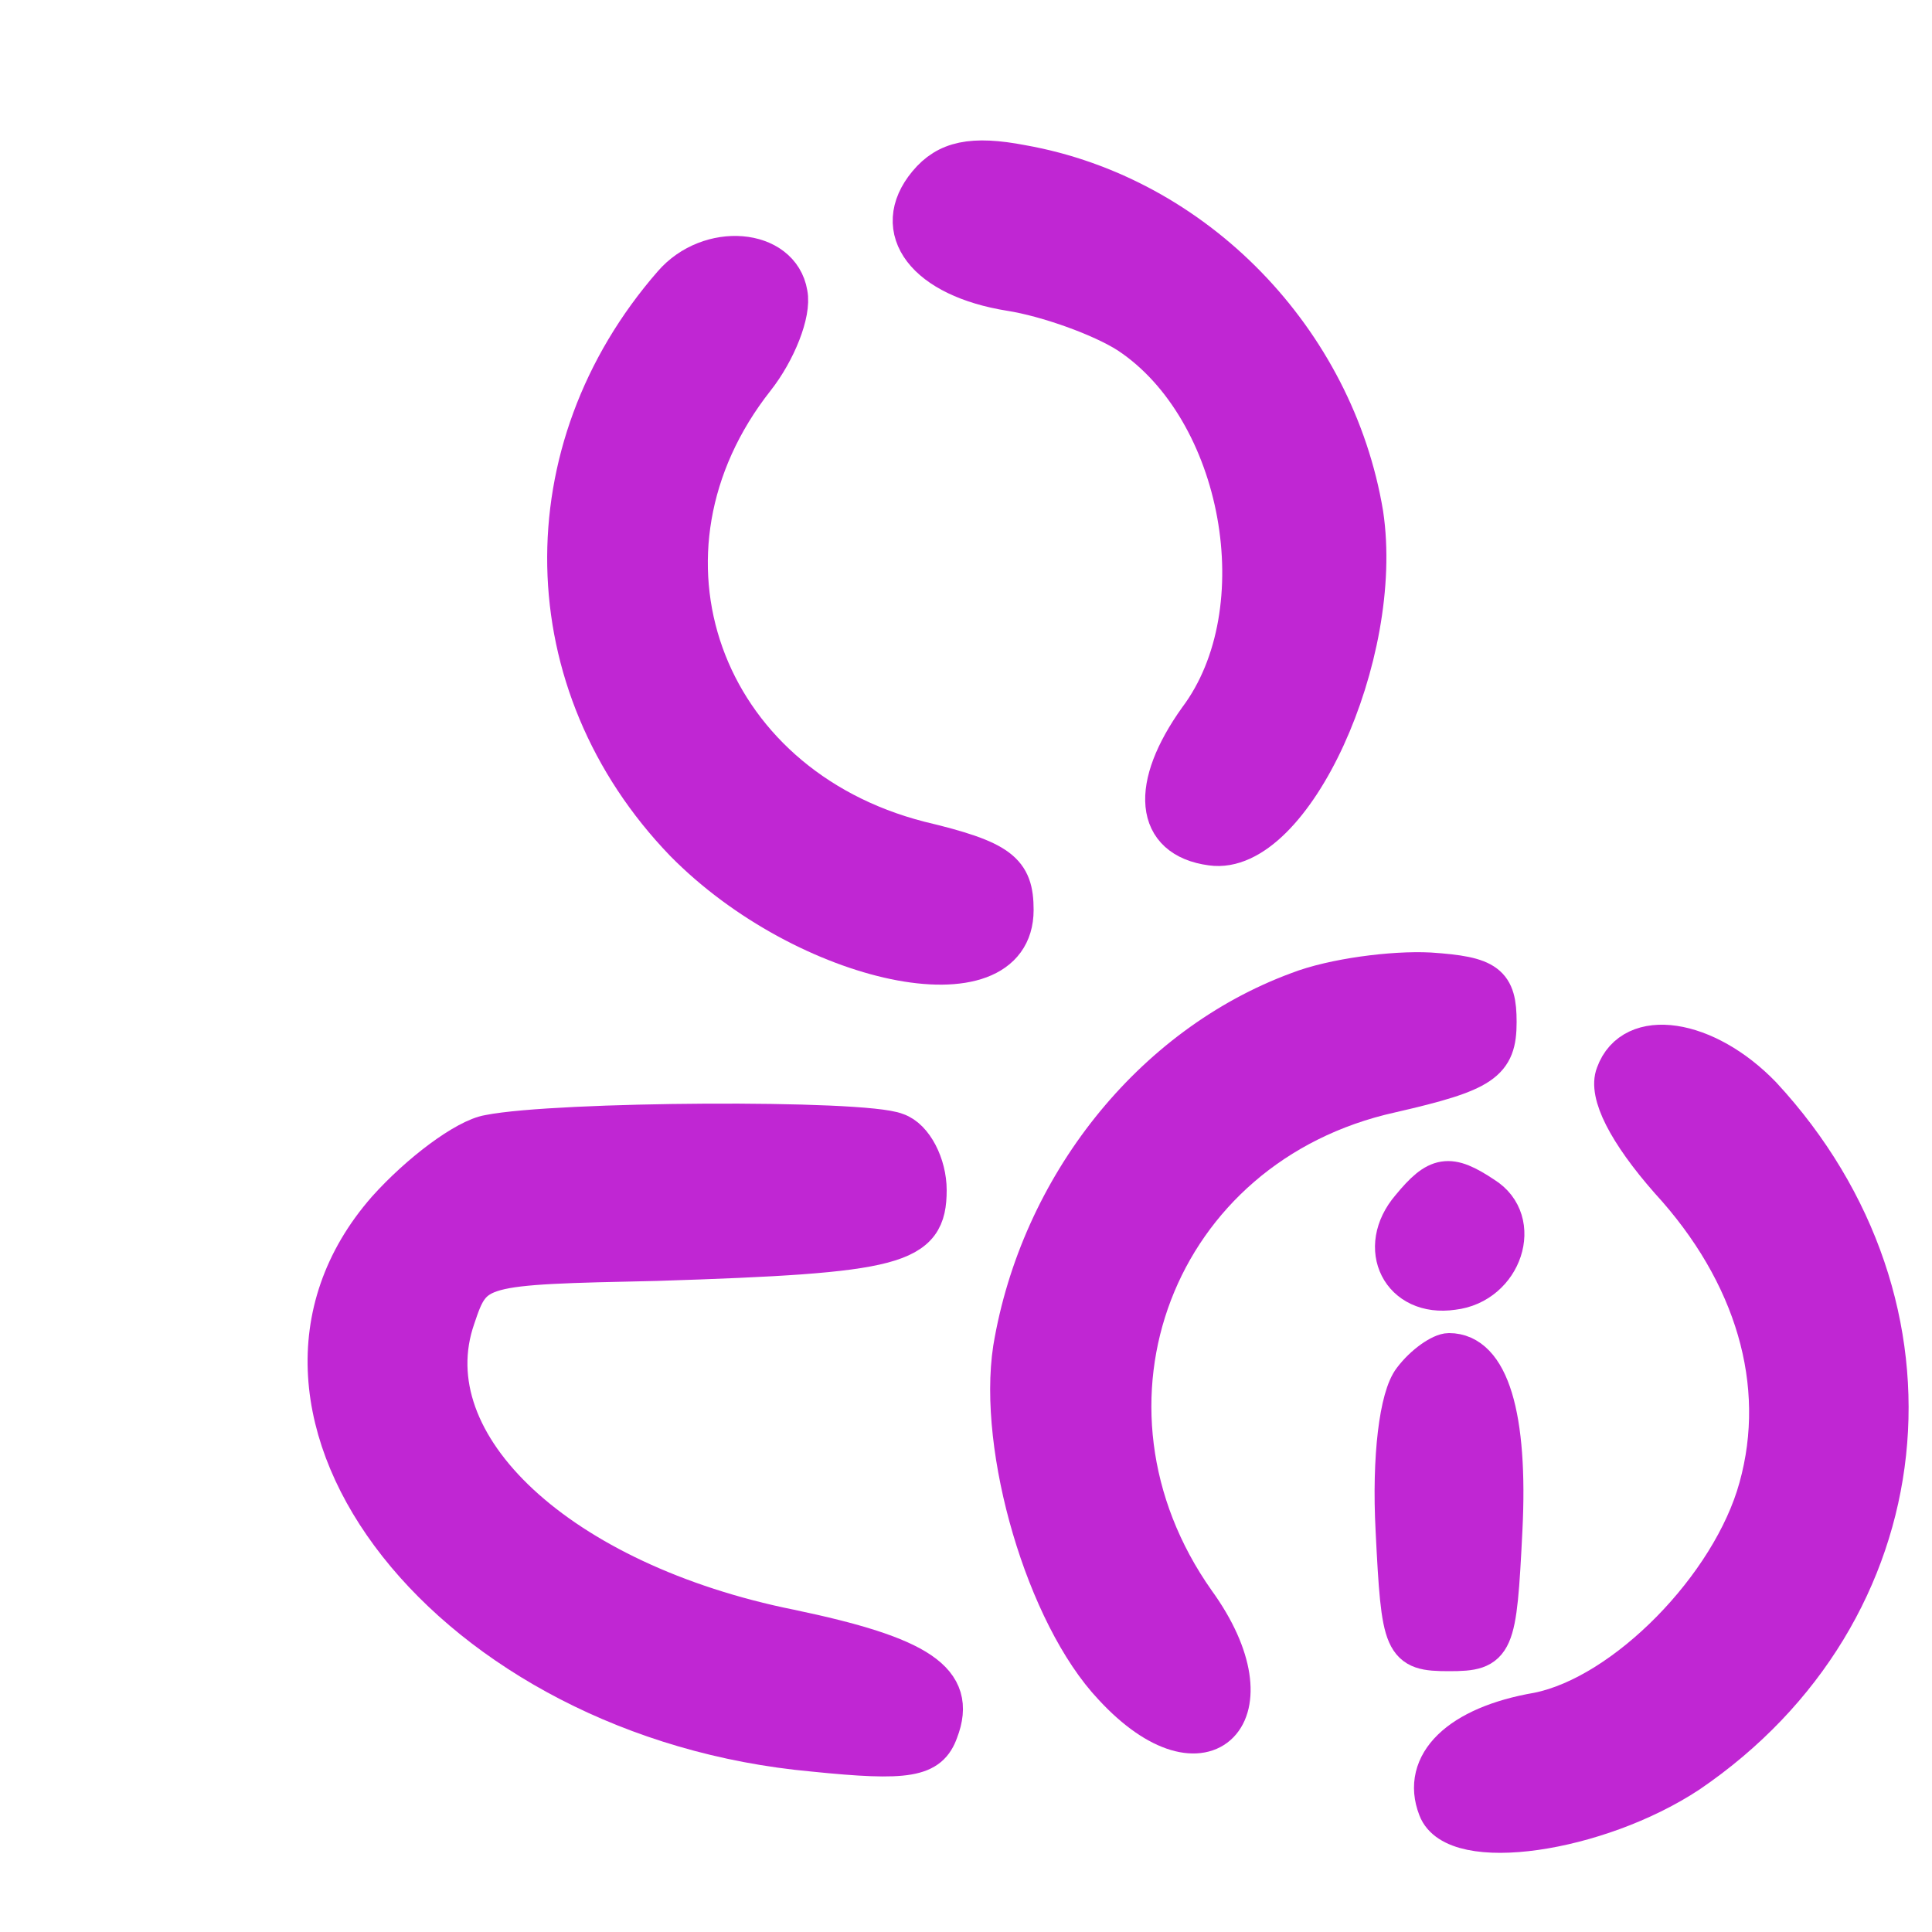
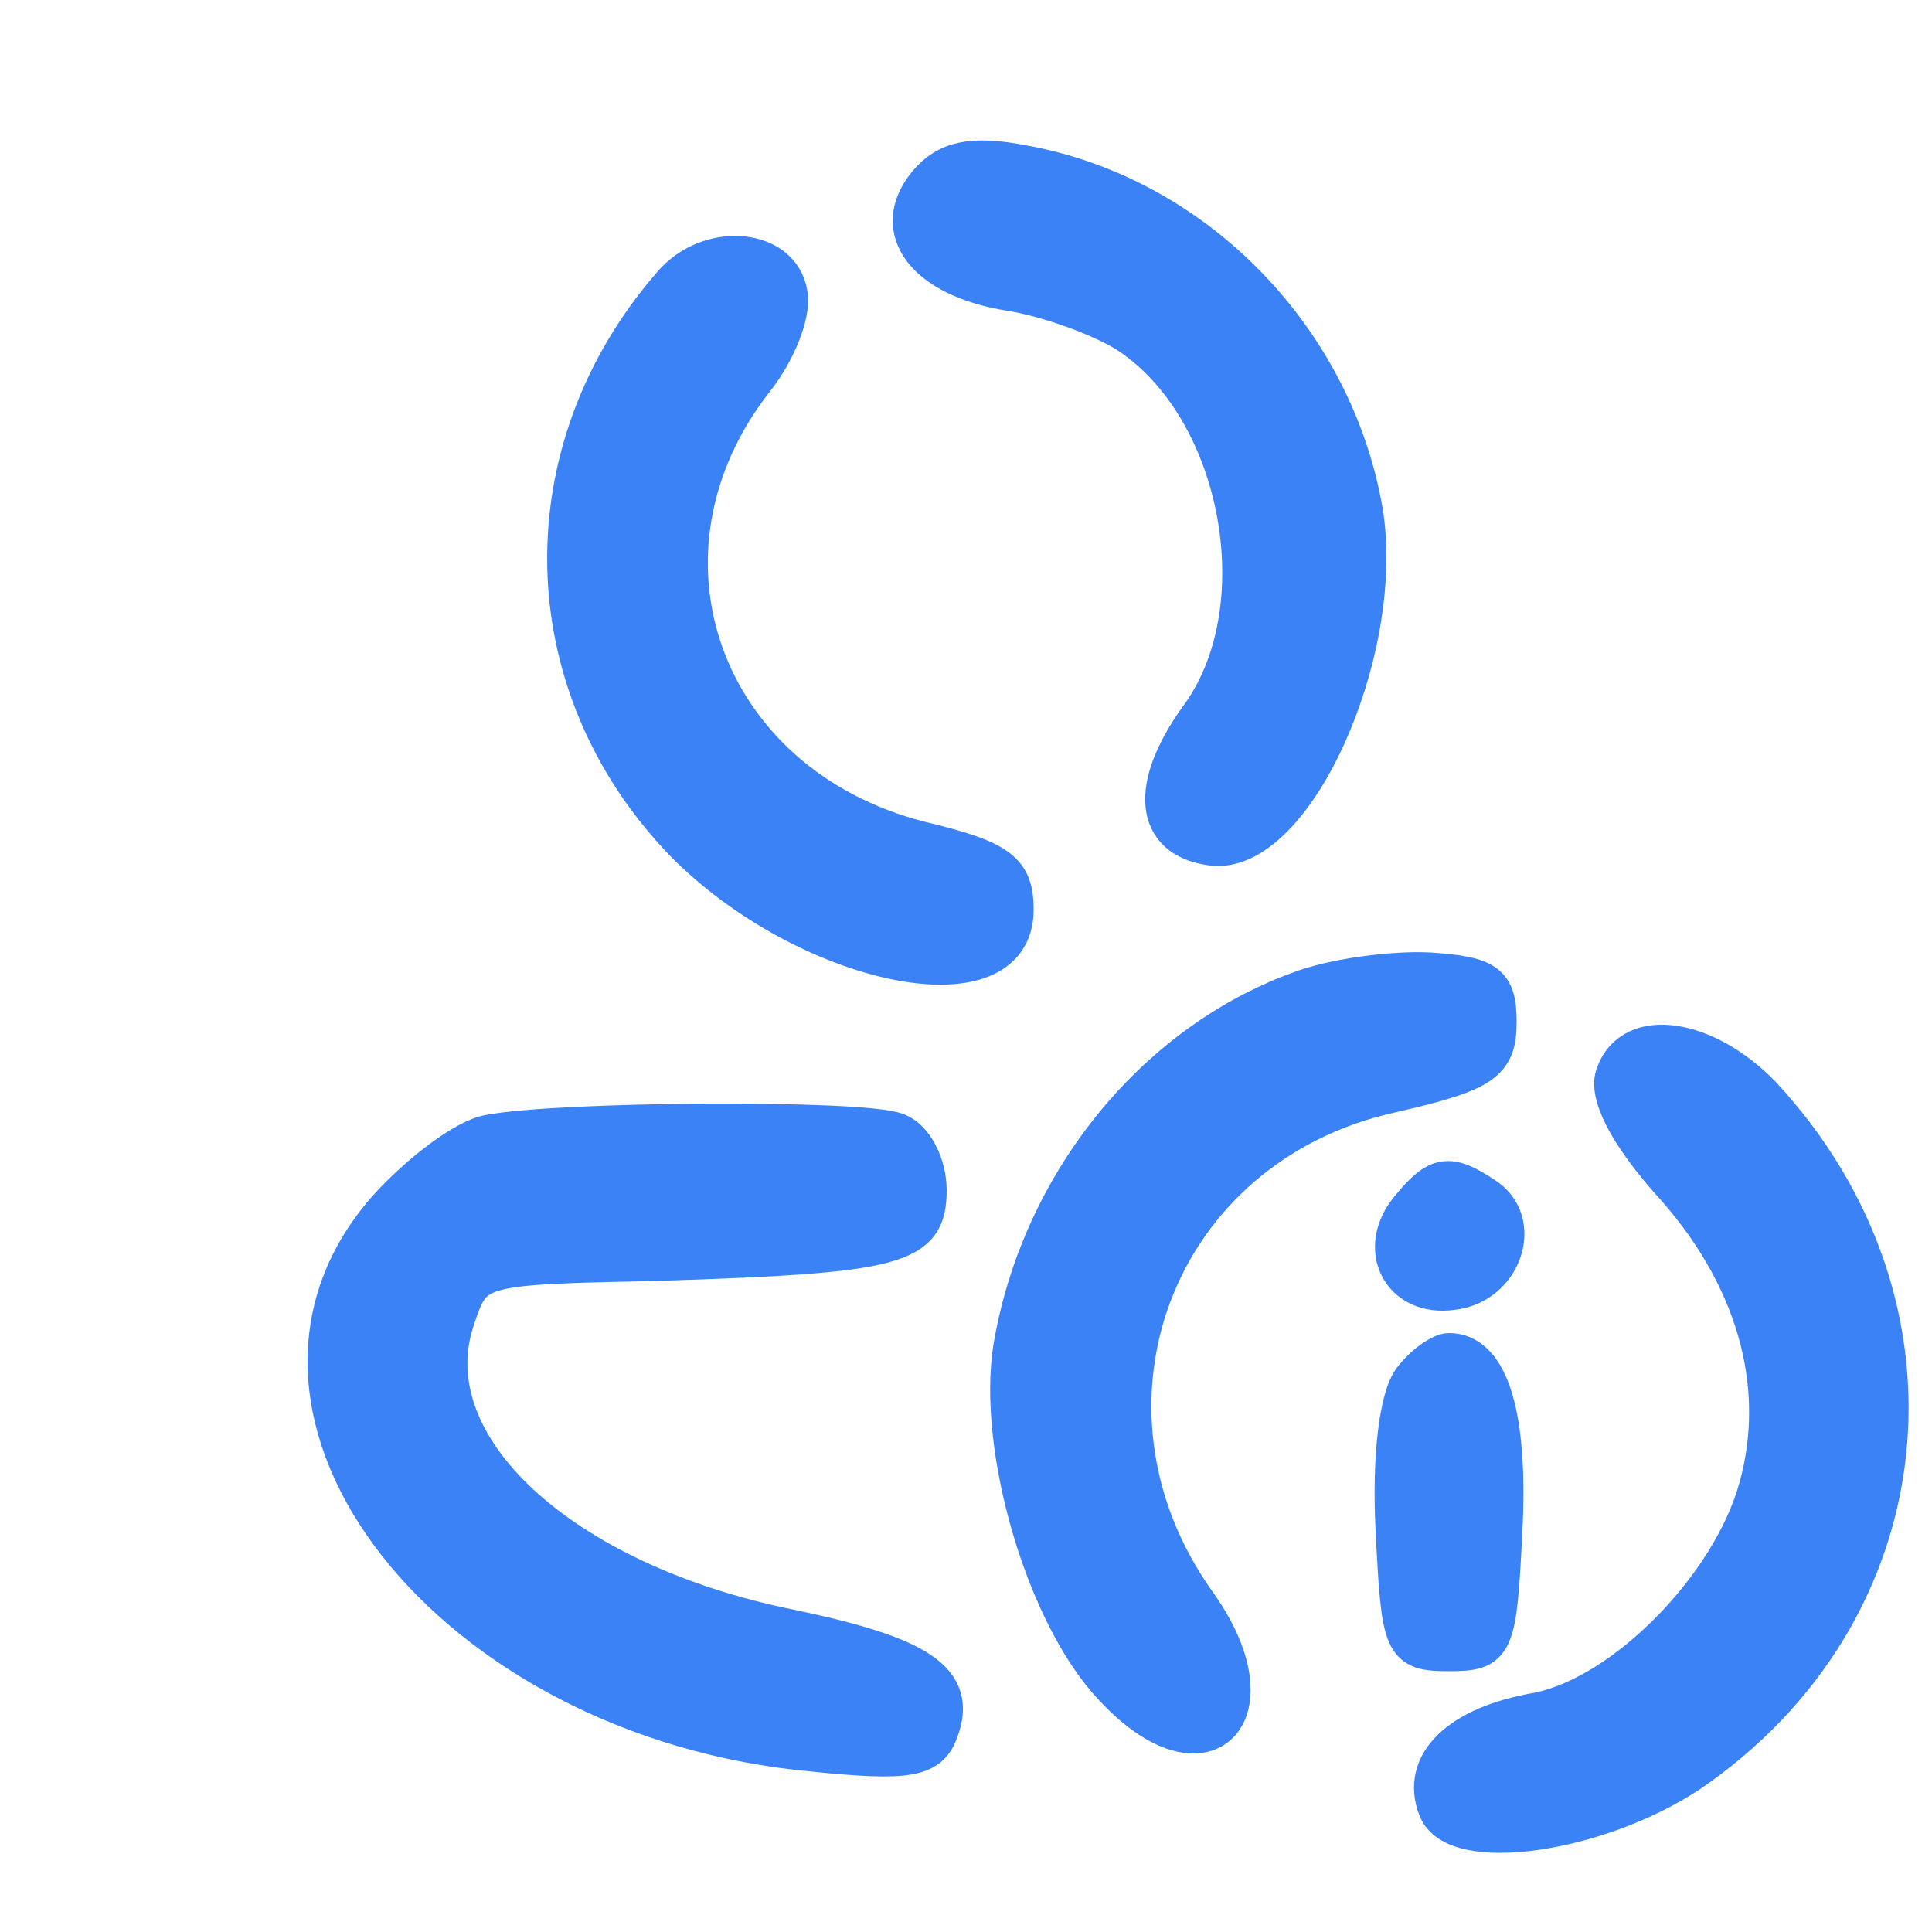
<svg xmlns="http://www.w3.org/2000/svg" width="100pt" height="100pt" viewBox="0 0 100 100" preserveAspectRatio="xMidYMid meet">
-   <g transform="translate(0,100) scale(0.1,-0.1)" fill="#c026d3" stroke="#c026d3" stroke-width="20">
+   <g transform="translate(0,100) scale(0.1,-0.1)" fill="#3b82f6" stroke="#3b82f6" stroke-width="20">
    <path d="M480 905 c-20 -24 -1 -49 43 -56 19 -3 47 -13 61 -22 59 -39 78 -143 36 -199 -25 -35 -23 -62 7 -66 42 -6 90 99 79 172 -15 90 -87 165 -177 181 -26 5 -39 2 -49 -10z" />
    <path d="M348 853 c-75 -86 -73 -207 6 -289 63 -64 171 -87 171 -35 0 20 -7 26 -49 36 -113 29 -156 149 -85 239 11 14 19 34 17 44 -4 24 -41 27 -60 5z" />
    <path d="M672 487 c-76 -28 -134 -101 -148 -185 -8 -52 17 -138 52 -175 48 -52 85 -14 43 44 -72 102 -21 236 101 263 48 11 55 16 55 37 0 20 -5 24 -35 26 -19 1 -50 -3 -68 -10z" />
    <path d="M836 444 c-4 -10 6 -30 28 -55 44 -48 61 -105 46 -159 -14 -51 -69 -107 -114 -116 -41 -7 -61 -27 -52 -50 9 -24 83 -13 130 18 122 83 139 242 38 351 -29 30 -67 36 -76 11z" />
    <path d="M253 413 c-12 -2 -36 -20 -53 -39 -92 -105 34 -264 221 -281 49 -5 60 -3 65 11 10 26 -10 39 -77 53 -119 24 -196 95 -173 161 9 27 11 27 104 29 125 4 140 8 140 37 0 13 -7 27 -16 30 -17 7 -176 6 -211 -1z" />
    <path d="M730 375 c-18 -21 -5 -47 22 -43 26 3 37 36 16 49 -18 12 -24 11 -38 -6z" />
    <path d="M731 286 c-7 -9 -11 -40 -9 -78 3 -60 4 -63 28 -63 24 0 25 3 28 63 3 59 -7 92 -28 92 -4 0 -13 -6 -19 -14z" />
  </g>
</svg>
